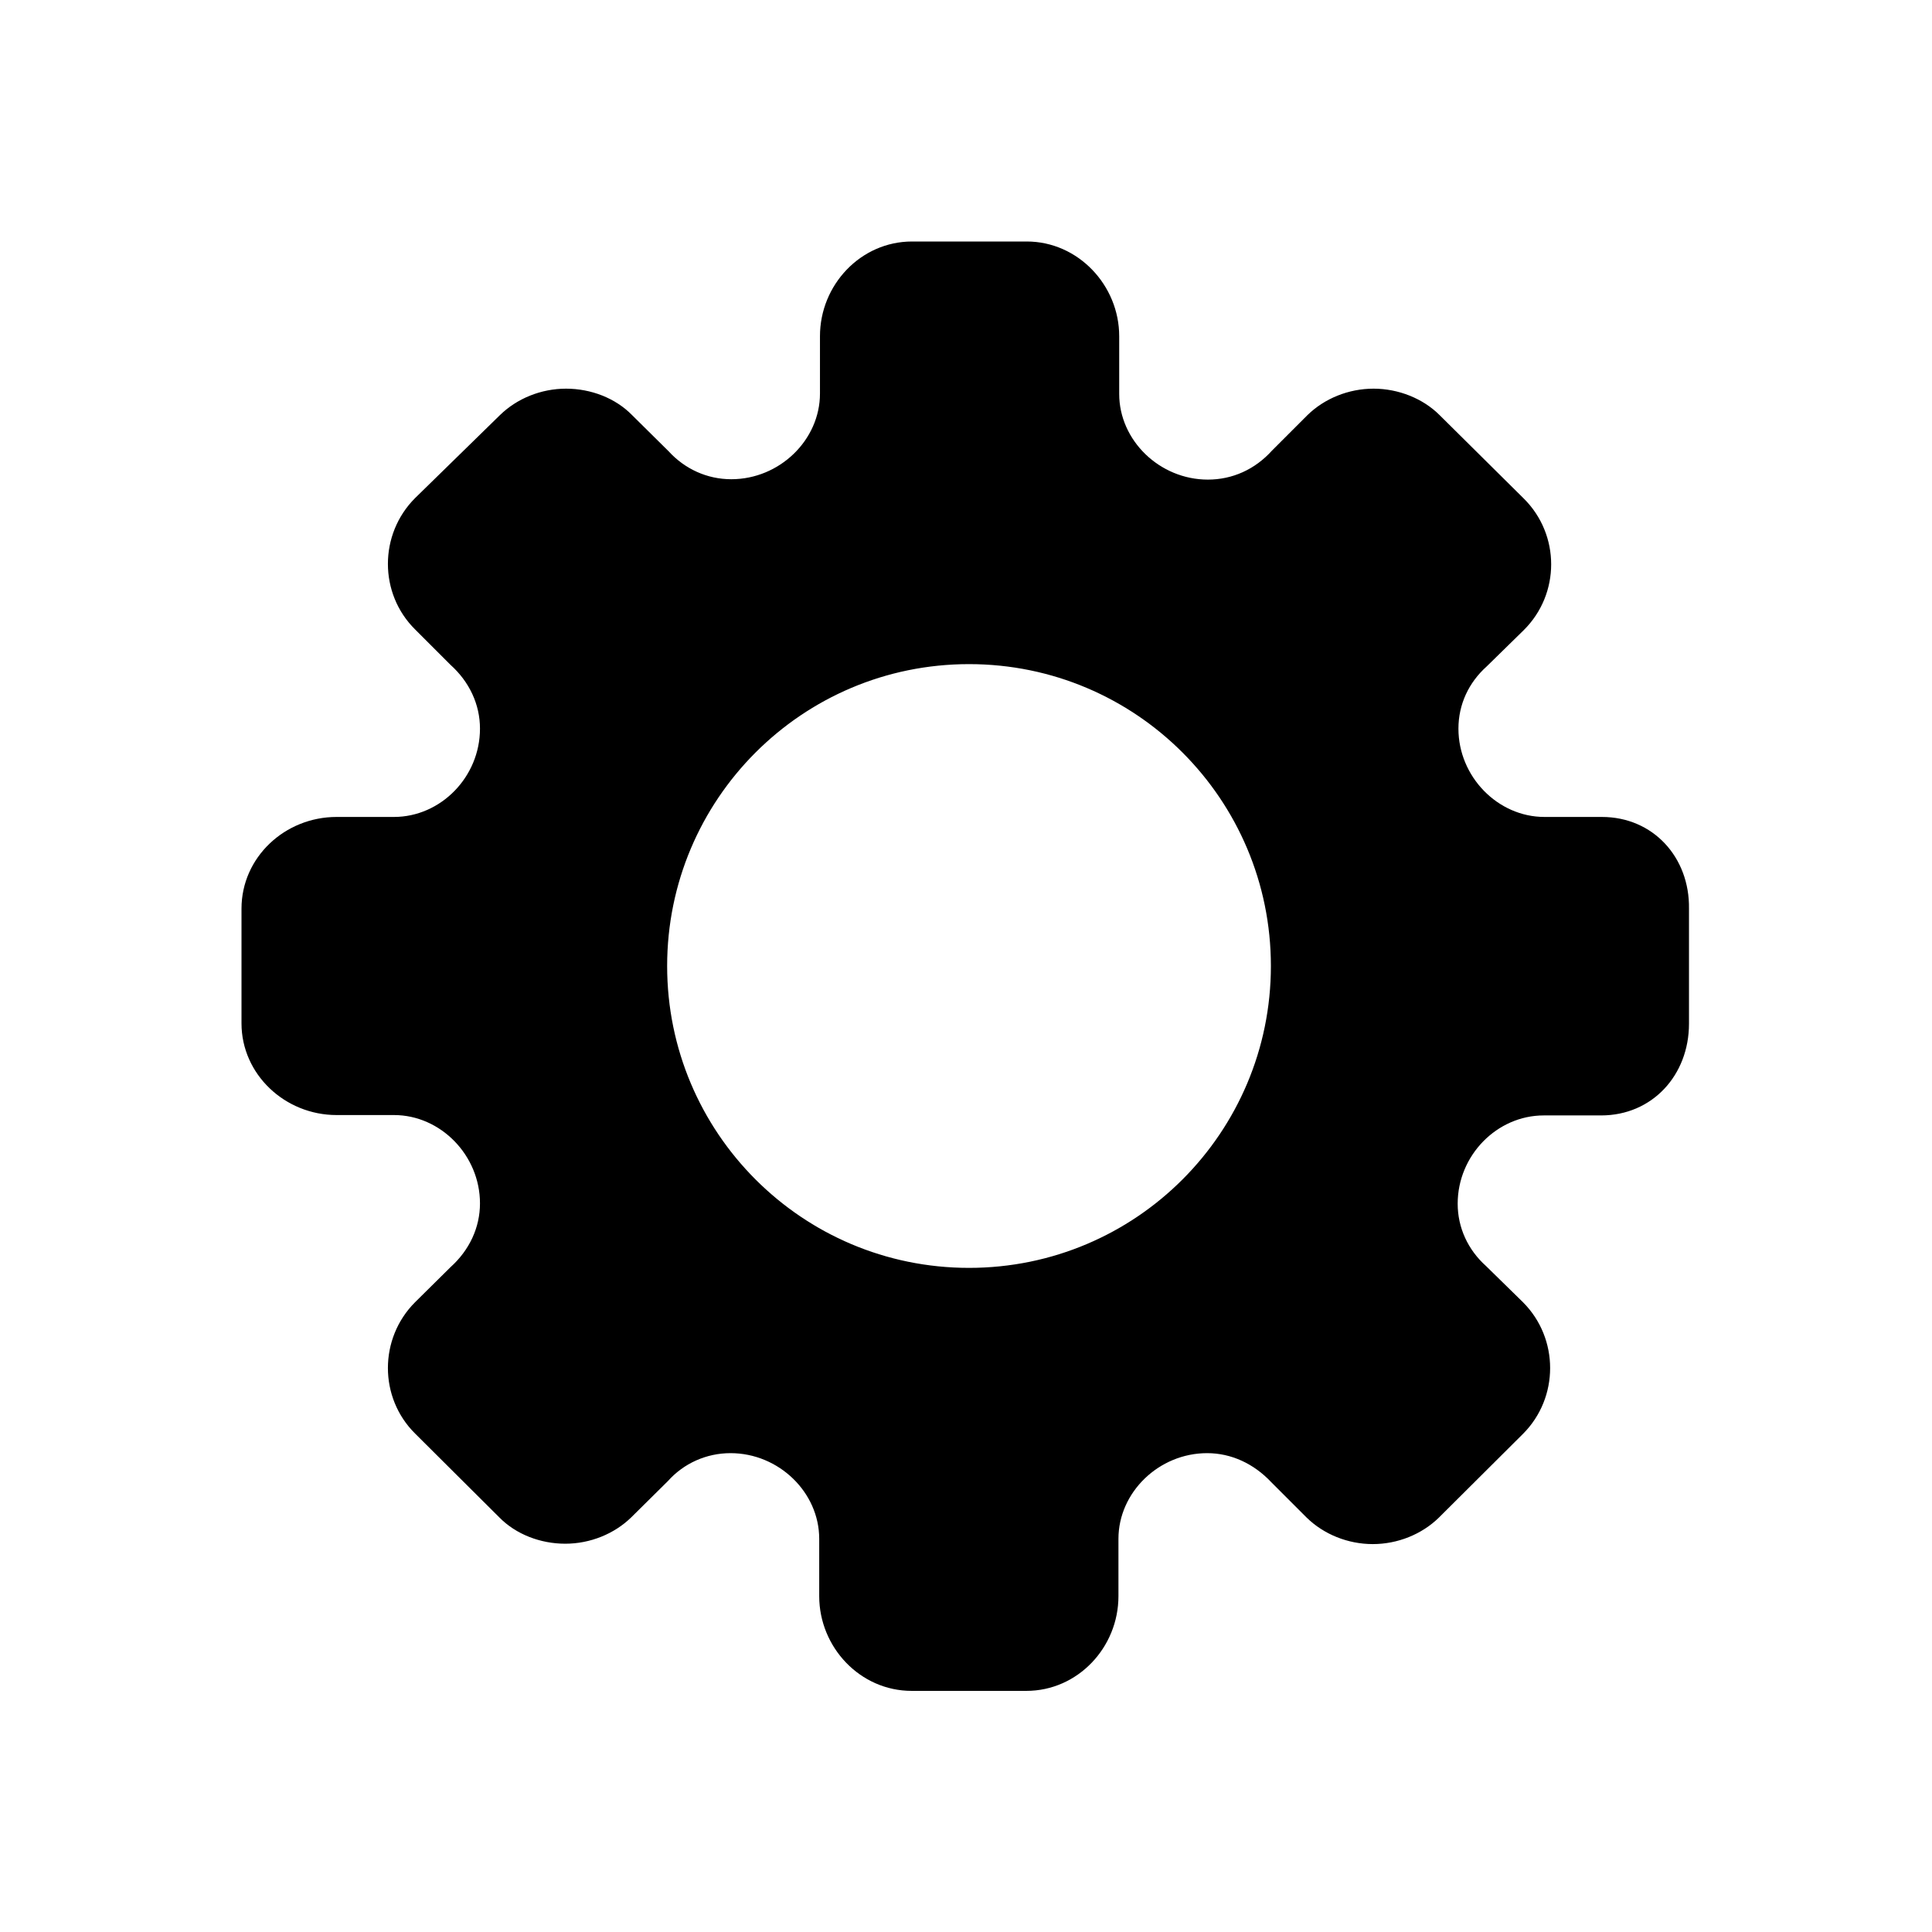
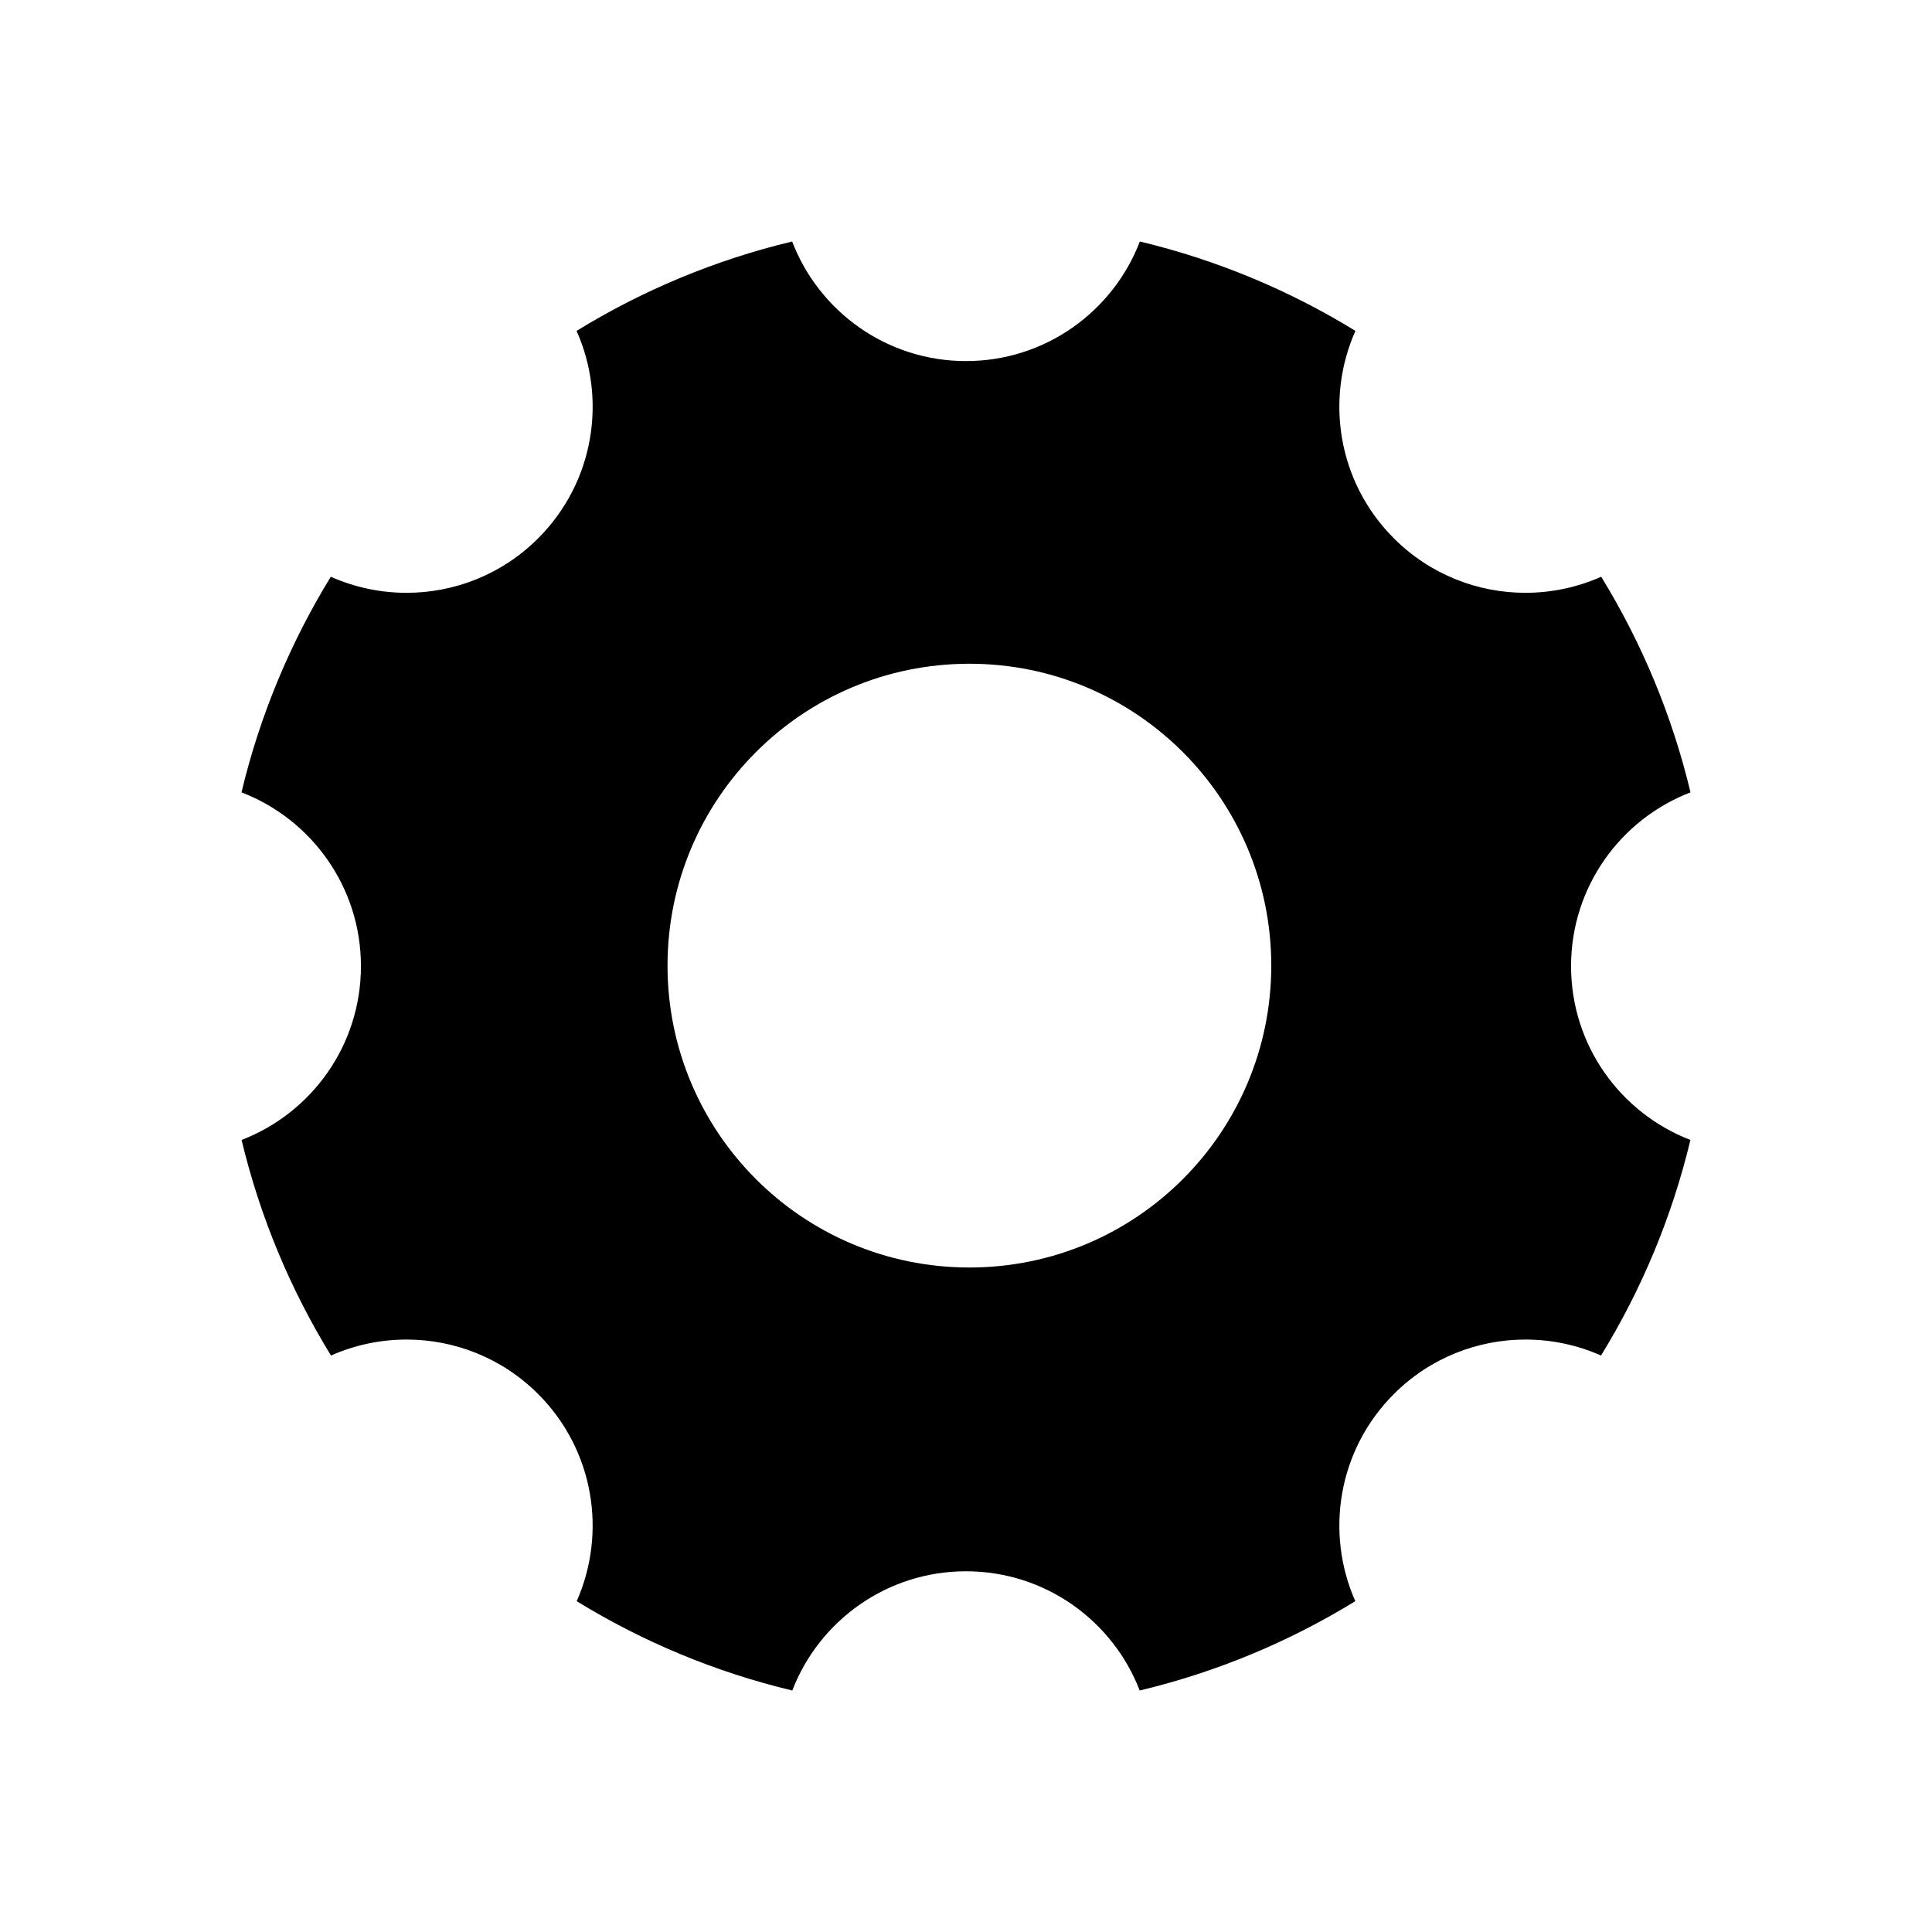
- <svg xmlns="http://www.w3.org/2000/svg" version="1.1" id="Layer_1" x="0px" y="0px" width="512px" height="512px" viewBox="0 0 512 512" style="enable-background:new 0 0 512 512;" xml:space="preserve">
-   <path d="M424.5,216.5h-15.2c-12.4,0-22.8-10.7-22.8-23.4c0-6.4,2.7-12.2,7.5-16.5l9.8-9.6c9.7-9.6,9.7-25.3,0-34.9l-22.3-22.1  c-4.4-4.4-10.9-7-17.5-7c-6.6,0-13,2.6-17.5,7l-9.4,9.4c-4.5,5-10.5,7.7-17,7.7c-12.8,0-23.5-10.4-23.5-22.7V89.1  c0-13.5-10.9-25.1-24.5-25.1h-30.4c-13.6,0-24.4,11.5-24.4,25.1v15.2c0,12.3-10.7,22.7-23.5,22.7c-6.4,0-12.3-2.7-16.6-7.4l-9.7-9.6  c-4.4-4.5-10.9-7-17.5-7s-13,2.6-17.5,7L110,132c-9.6,9.6-9.6,25.3,0,34.8l9.4,9.4c5,4.5,7.8,10.5,7.8,16.9  c0,12.8-10.4,23.4-22.8,23.4H89.2c-13.7,0-25.2,10.7-25.2,24.3V256v15.2c0,13.5,11.5,24.3,25.2,24.3h15.2  c12.4,0,22.8,10.7,22.8,23.4c0,6.4-2.8,12.4-7.8,16.9l-9.4,9.3c-9.6,9.6-9.6,25.3,0,34.8l22.3,22.2c4.4,4.5,10.9,7,17.5,7  c6.6,0,13-2.6,17.5-7l9.7-9.6c4.2-4.7,10.2-7.4,16.6-7.4c12.8,0,23.5,10.4,23.5,22.7v15.2c0,13.5,10.8,25.1,24.5,25.1h30.4  c13.6,0,24.4-11.5,24.4-25.1v-15.2c0-12.3,10.7-22.7,23.5-22.7c6.4,0,12.4,2.8,17,7.7l9.4,9.4c4.5,4.4,10.9,7,17.5,7  c6.6,0,13-2.6,17.5-7l22.3-22.2c9.6-9.6,9.6-25.3,0-34.9l-9.8-9.6c-4.8-4.3-7.5-10.2-7.5-16.5c0-12.8,10.4-23.4,22.8-23.4h15.2  c13.6,0,23.3-10.7,23.3-24.3V256v-15.2C447.8,227.2,438.1,216.5,424.5,216.5z M336.8,256L336.8,256c0,44.1-35.7,80-80,80  c-44.3,0-80-35.9-80-80l0,0l0,0c0-44.1,35.7-80,80-80C301.1,176,336.8,211.9,336.8,256L336.8,256z" />
+ <svg xmlns="http://www.w3.org/2000/svg" version="1.1" id="Layer_1" x="0px" y="0px" width="512px" height="512px" viewBox="0 0 512 512" enable-background="new 0 0 512 512" xml:space="preserve">
+   <path d="M416.349,256.046c-0.001-21.013,13.143-38.948,31.651-46.062c-4.887-20.466-12.957-39.7-23.664-57.139  c-6.375,2.836-13.23,4.254-20.082,4.254c-12.621,0-25.238-4.811-34.871-14.442c-14.863-14.863-18.248-36.846-10.18-54.97  C341.768,76.973,322.54,68.895,302.074,64C294.971,82.529,277.027,95.69,256,95.69c-21.025,0-38.969-13.161-46.073-31.69  c-20.466,4.895-39.693,12.973-57.128,23.688c8.068,18.122,4.683,40.104-10.181,54.97c-9.631,9.631-22.25,14.443-34.871,14.443  c-6.854,0-13.706-1.419-20.083-4.255C76.958,170.284,68.886,189.517,64,209.984c18.509,7.112,31.652,25.049,31.652,46.062  c0,21.008-13.132,38.936-31.63,46.054c4.898,20.466,12.976,39.692,23.692,57.128c6.361-2.821,13.198-4.232,20.032-4.232  c12.622,0,25.239,4.812,34.871,14.443c14.841,14.841,18.239,36.781,10.215,54.889c17.438,10.71,36.664,18.783,57.13,23.673  c7.128-18.479,25.046-31.596,46.038-31.596c20.992,0,38.91,13.115,46.037,31.596c20.468-4.89,39.693-12.964,57.132-23.675  c-8.023-18.106-4.626-40.046,10.216-54.887c9.629-9.632,22.248-14.444,34.868-14.444c6.836,0,13.67,1.411,20.033,4.233  c10.716-17.436,18.794-36.662,23.692-57.128C429.48,294.981,416.349,277.052,416.349,256.046z M256.9,335.9c-44.3,0-80-35.9-80-80  c0-44.101,35.7-80,80-80c44.299,0,80,35.899,80,80C336.9,300,301.199,335.9,256.9,335.9z" />
</svg>
